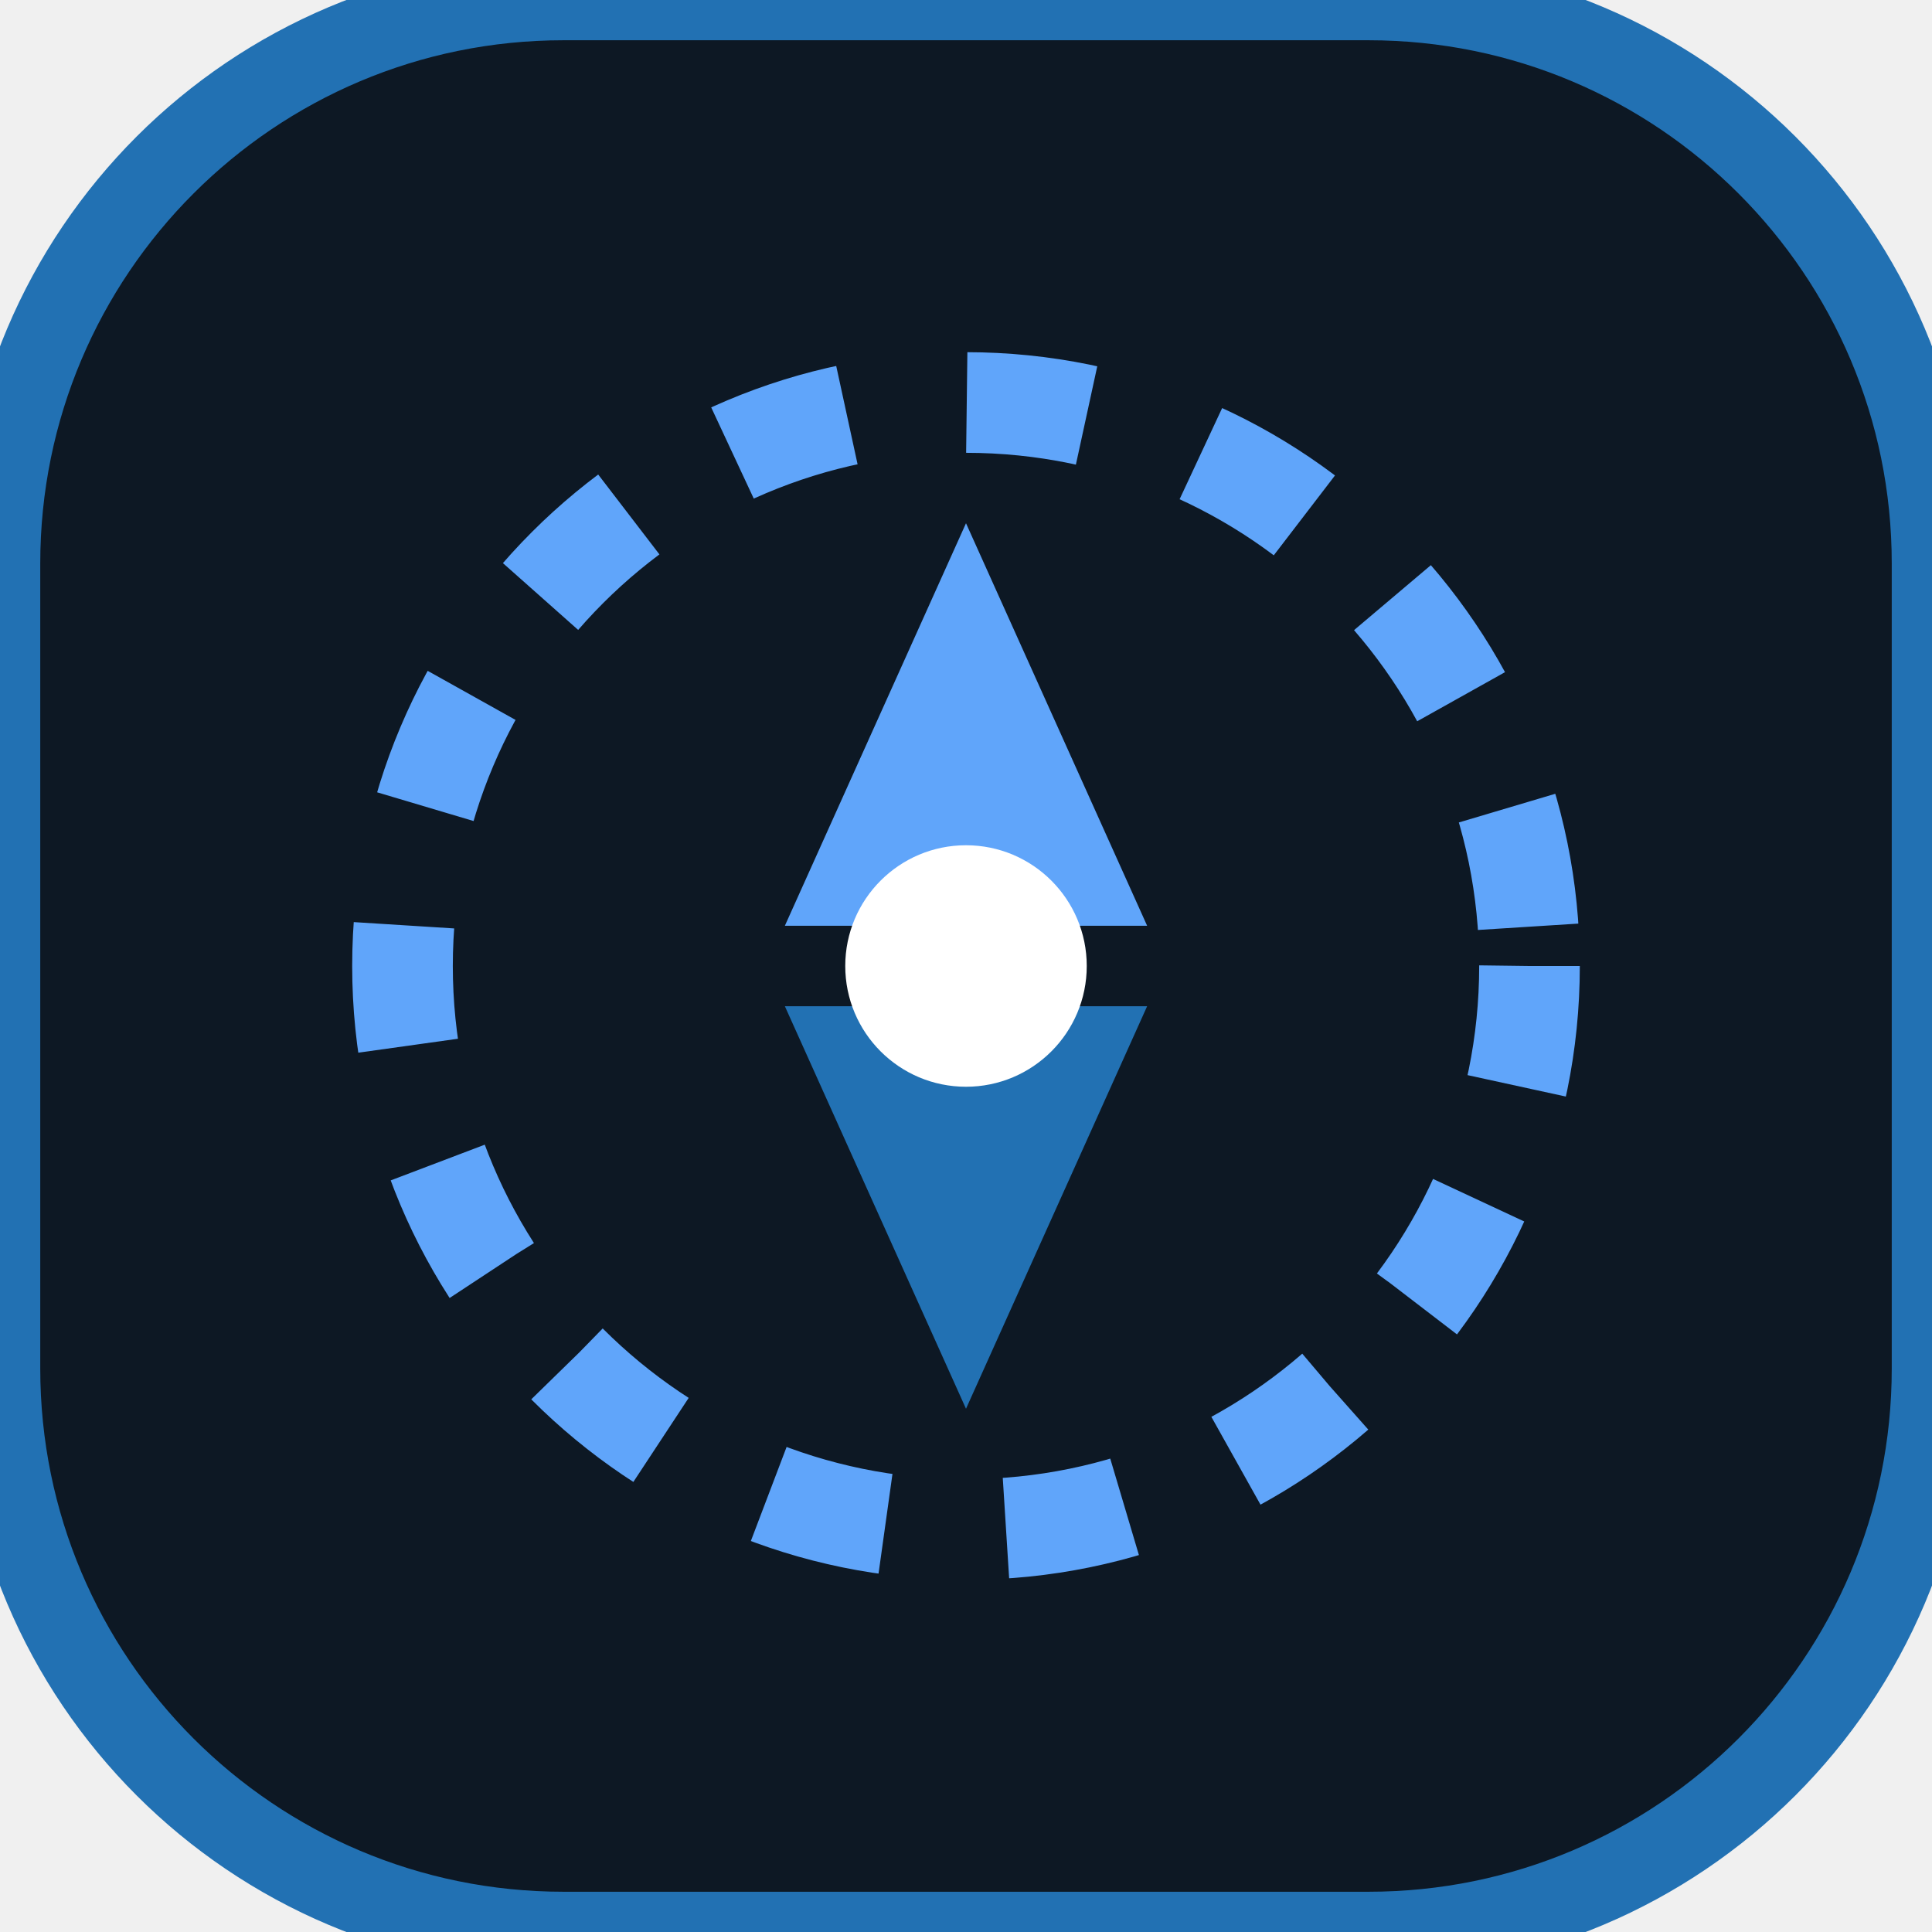
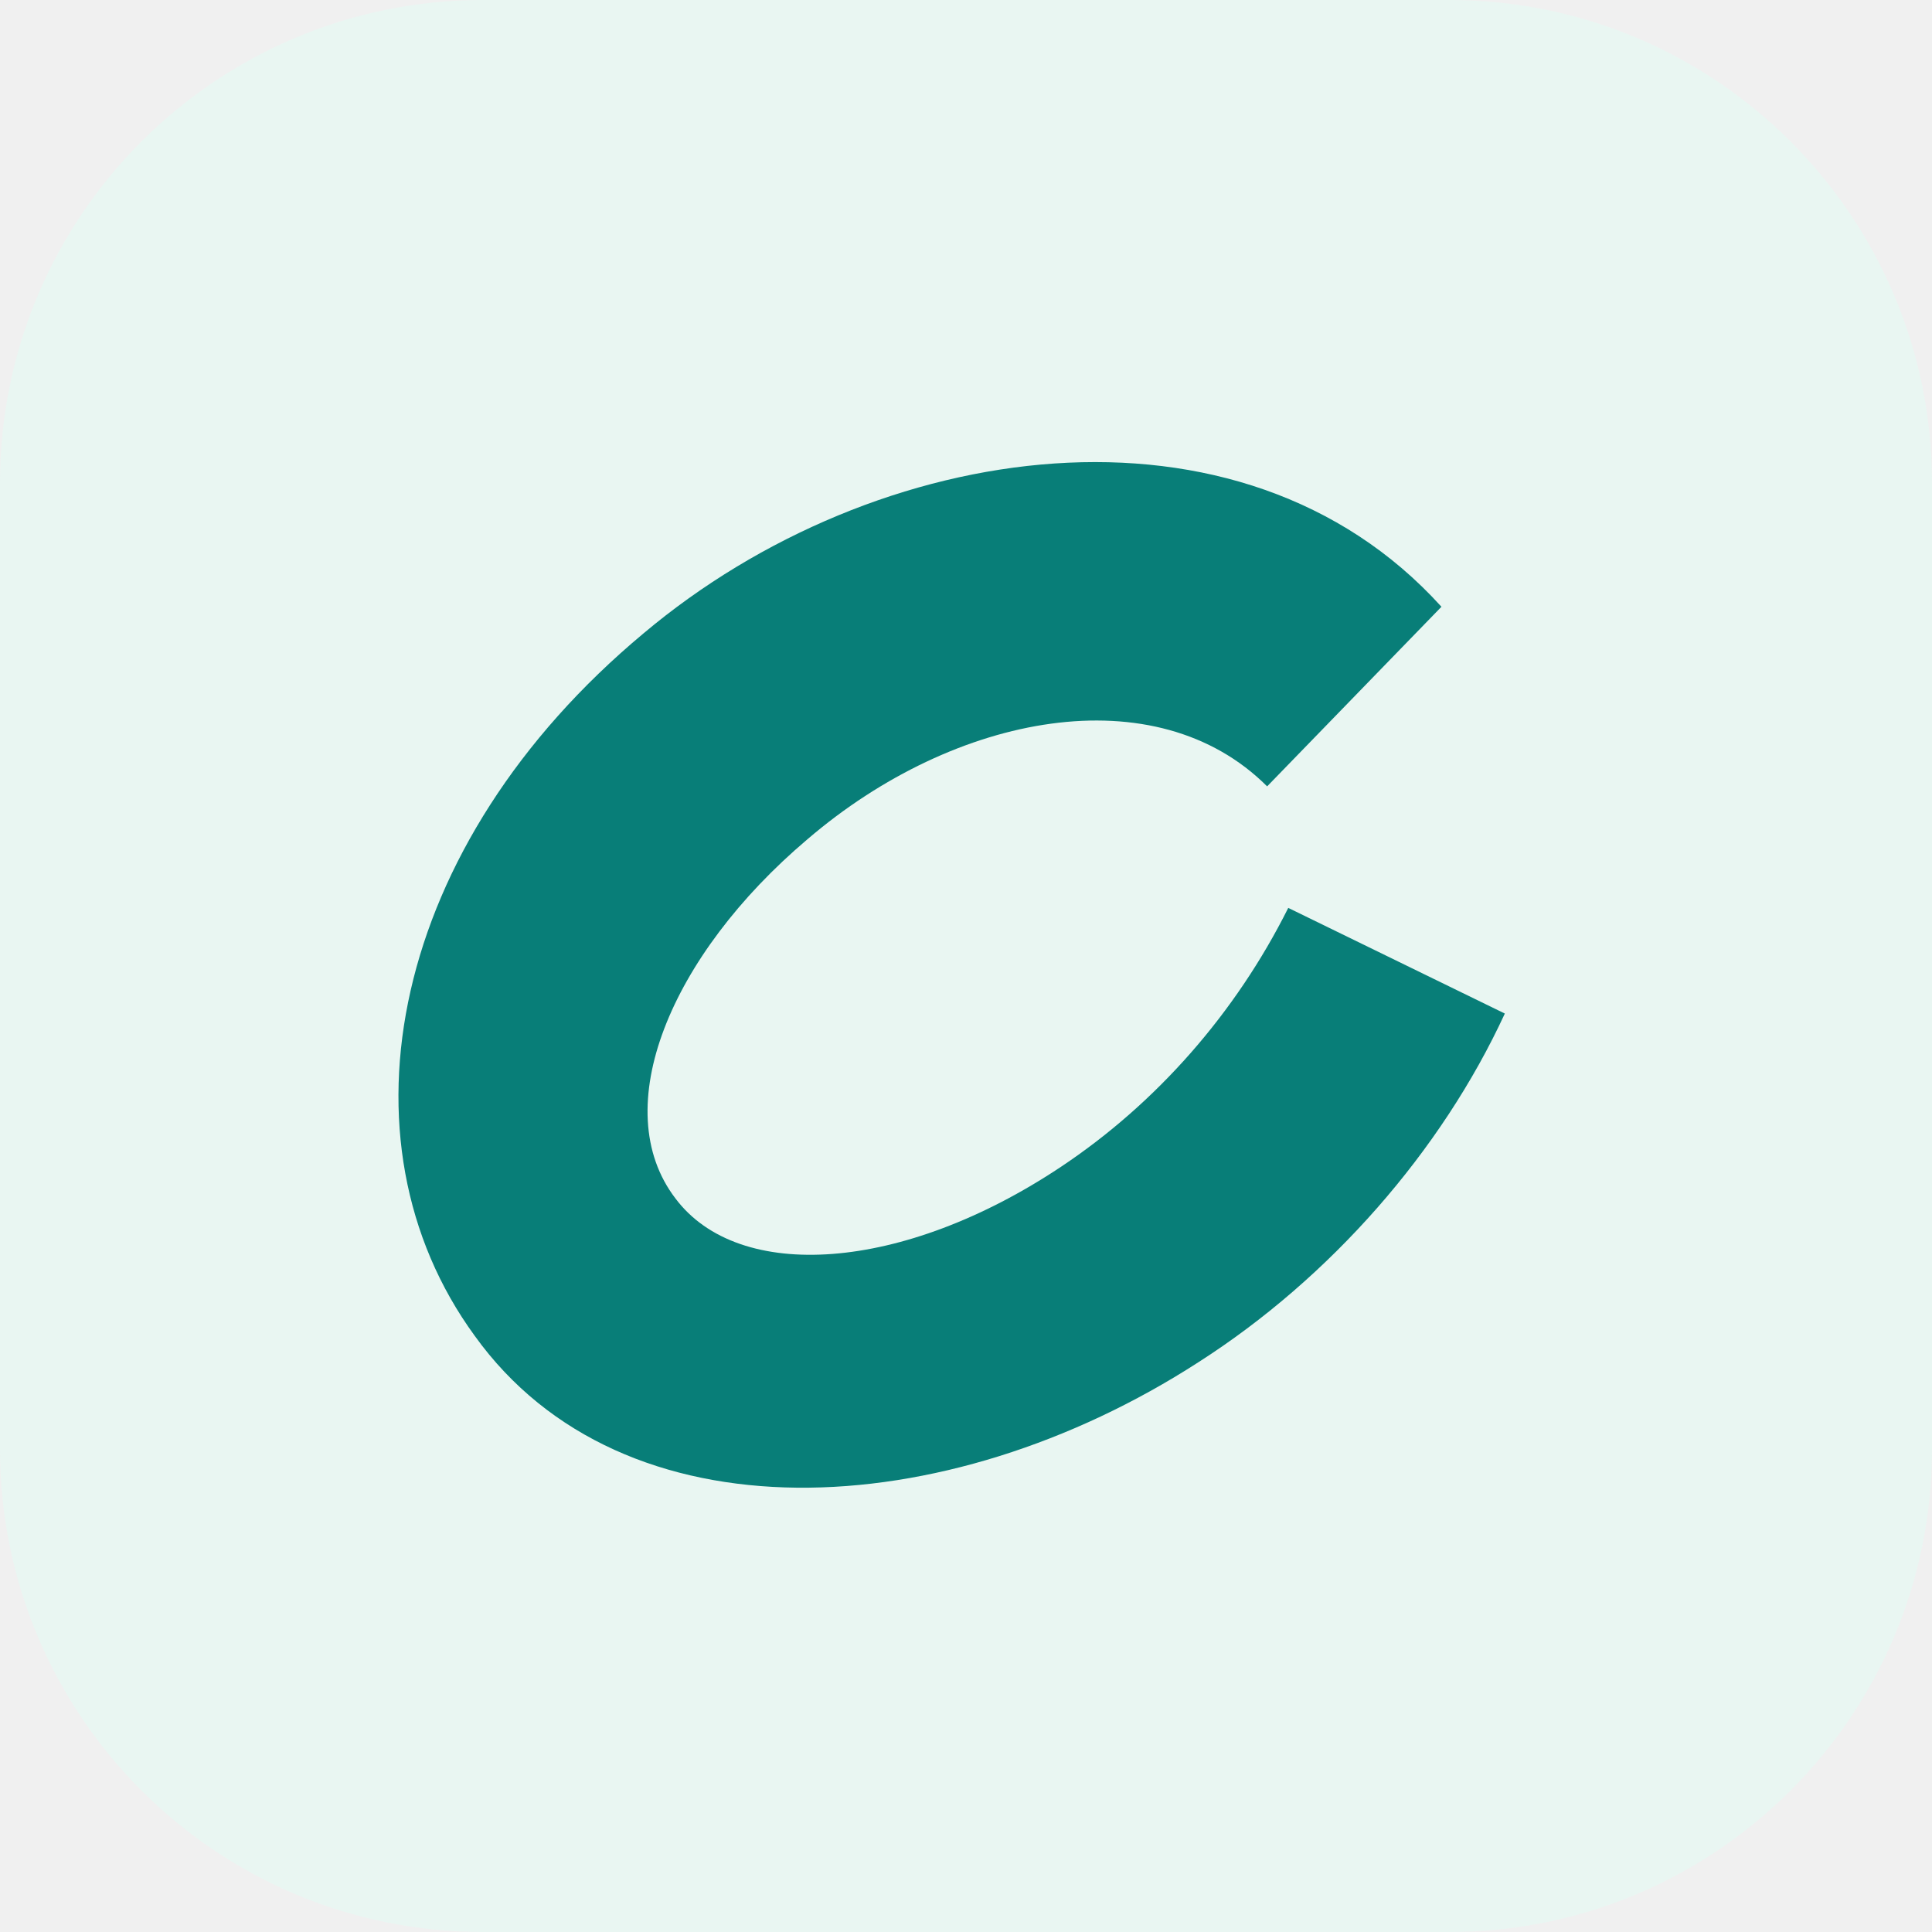
- <svg xmlns="http://www.w3.org/2000/svg" viewBox="0 0 48 48" fill="none">
-   <rect width="48" height="48" rx="14" fill="#0D1824" stroke="#2271B3" stroke-width="2" />
-   <circle cx="24" cy="24" r="14" stroke="#60A5FA" stroke-width="2.5" stroke-dasharray="3 3" />
-   <path d="M24 13L28.5 23H19.5L24 13Z" fill="#60A5FA" />
-   <path d="M24 35L19.5 25H28.5L24 35Z" fill="#2271B3" />
-   <circle cx="24" cy="24" r="3" fill="#FFFFFF" />
+ <svg xmlns="http://www.w3.org/2000/svg" viewBox="0 0 80 80" fill="none">
+   <rect width="80" height="80" rx="20" fill="#E9F6F2" />
+   <path d="M59.687 25.125C51.375 15.938 36.281 18.125 26.656 26.219C16.156 34.969 13.75 47.219 19.656 55.312C25.781 63.844 39.125 63.188 49.625 56.406C55.094 52.906 59.687 47.656 62.312 41.969L53.344 37.594C51.156 41.969 47.875 45.688 43.937 48.312C37.375 52.688 30.594 53.125 27.969 49.625C25.125 45.906 27.75 39.562 33.437 34.75C39.562 29.5 47.875 27.969 52.469 32.562L59.687 25.125Z" fill="#087E78" />
</svg>
